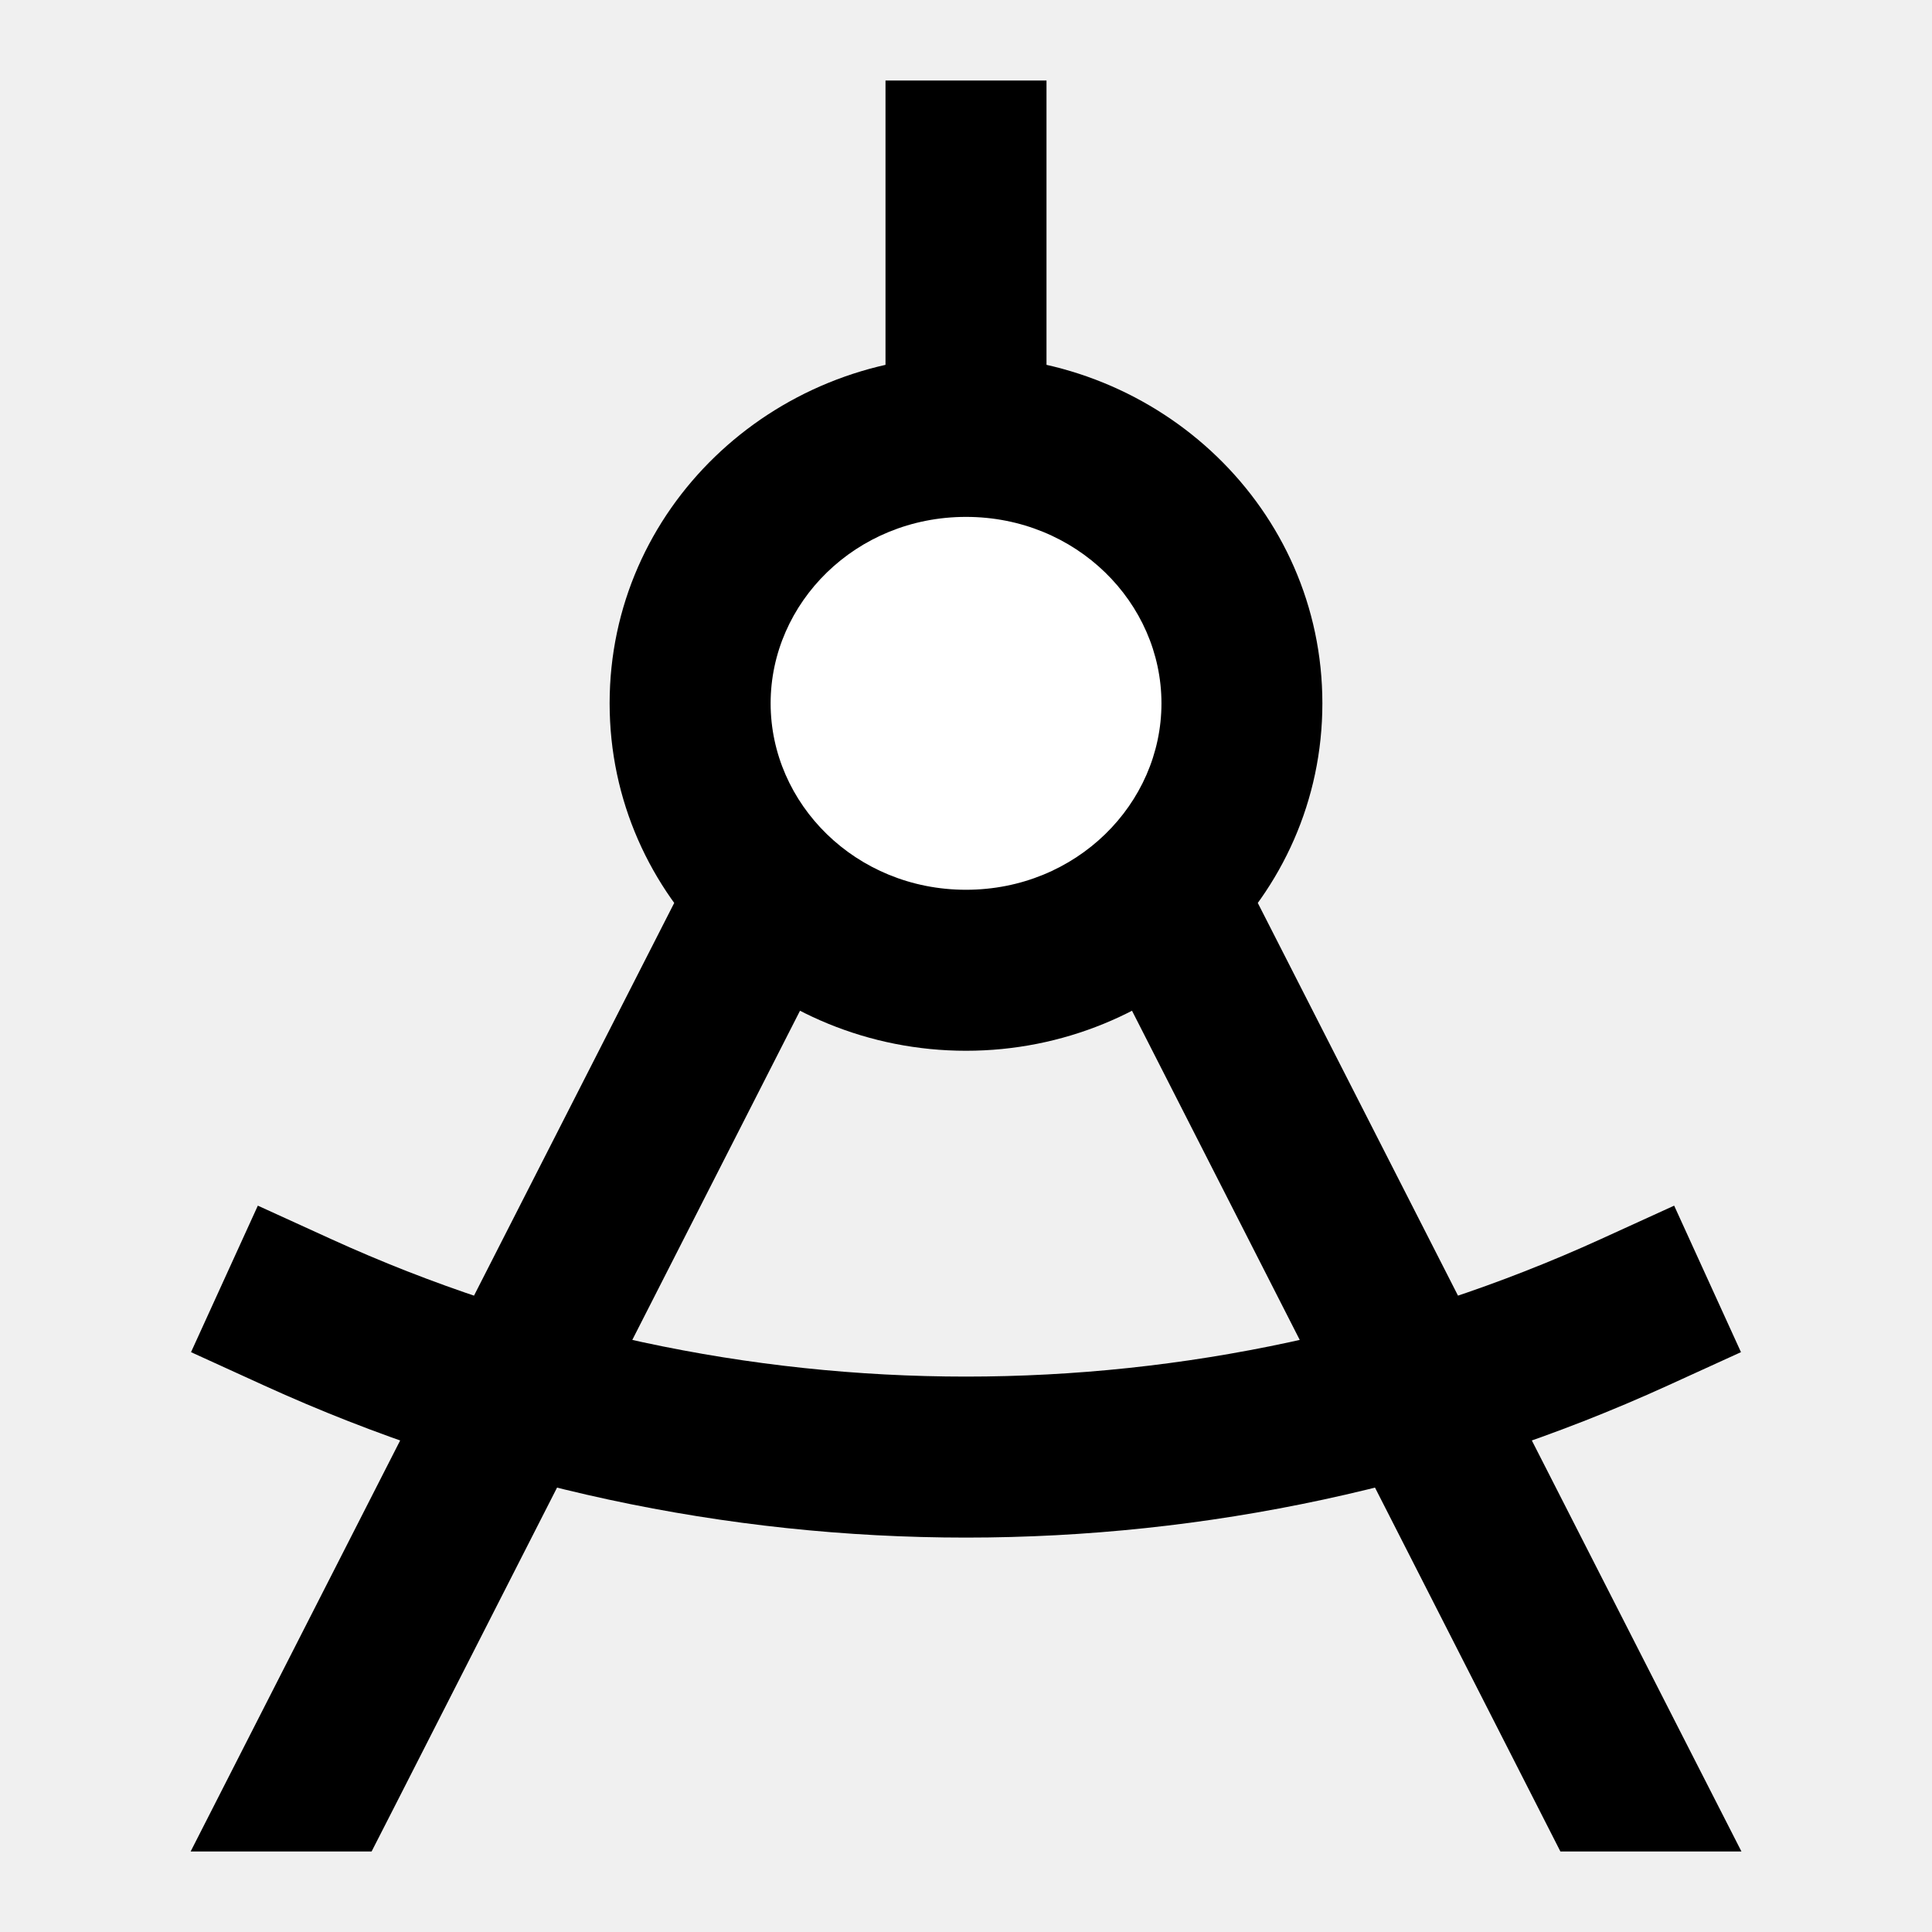
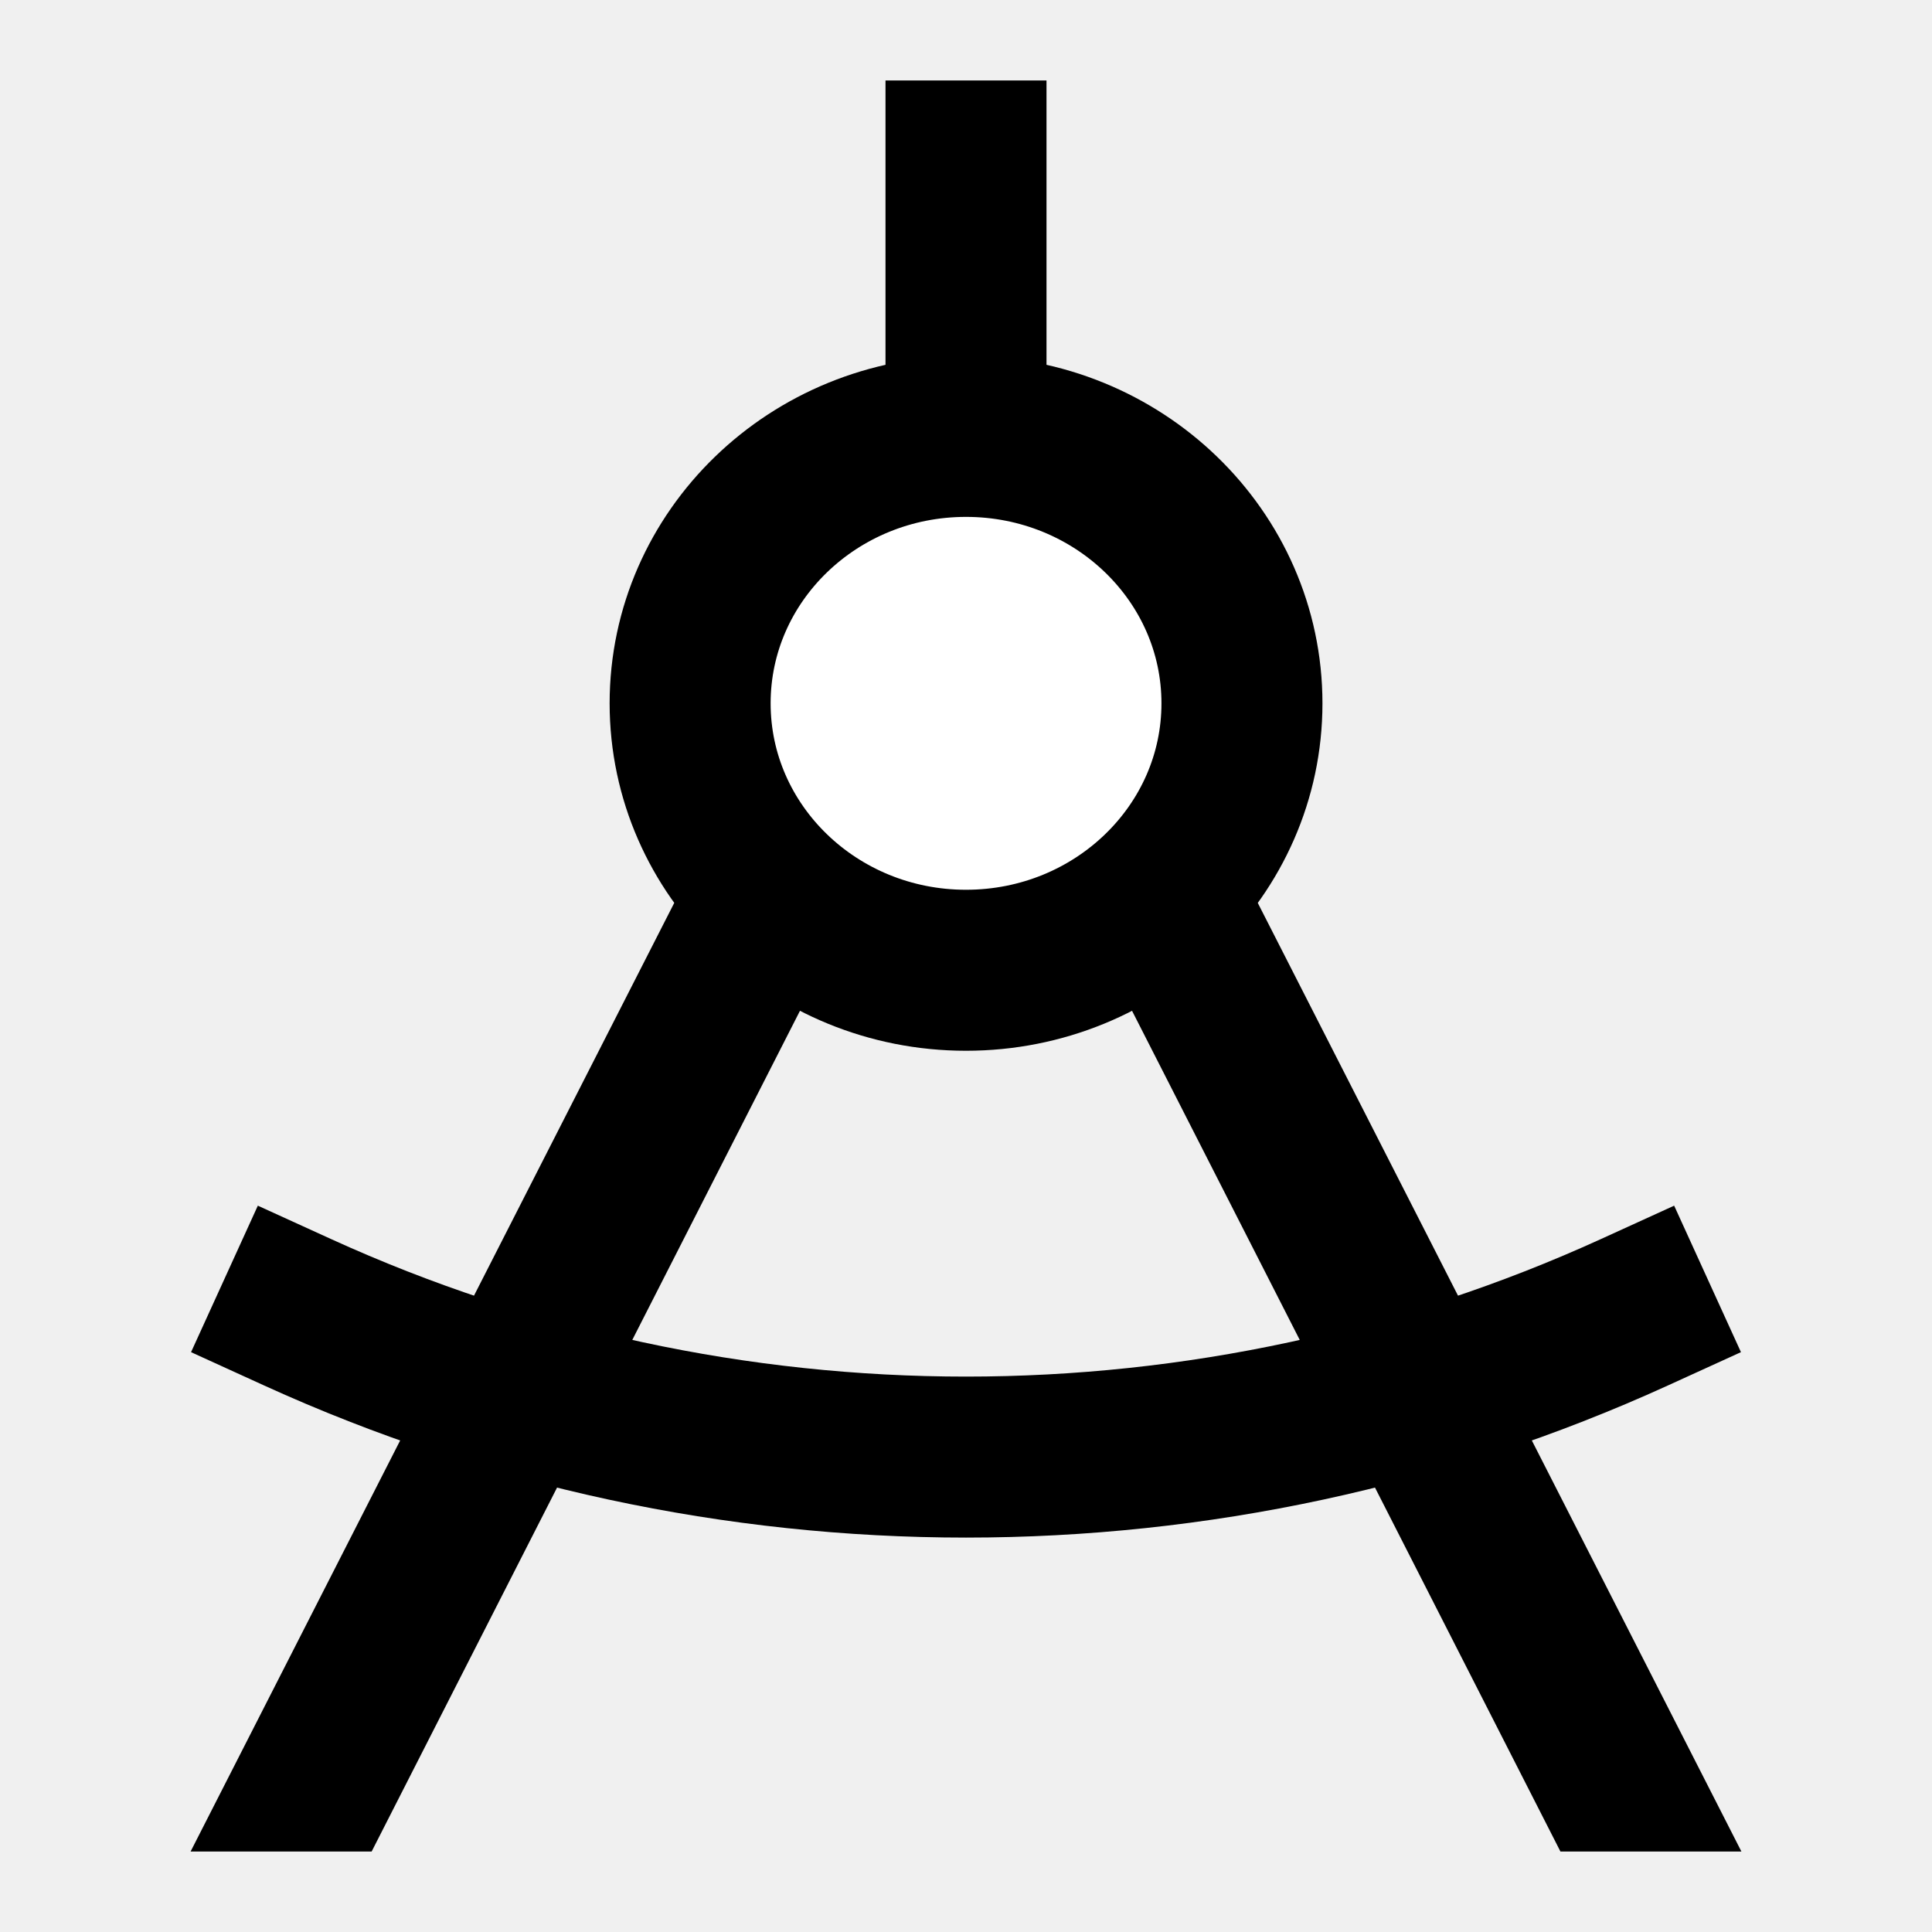
<svg xmlns="http://www.w3.org/2000/svg" width="24" height="24" viewBox="0 0 24 24" fill="none">
  <g id="dividers-1">
    <path id="fill2" d="M15.428 8.737C15.428 10.568 13.893 12.053 12 12.053C10.108 12.053 8.573 10.568 8.573 8.737C8.573 6.905 10.108 5.421 12 5.421C13.893 5.421 15.428 6.905 15.428 8.737Z" fill="white" />
-     <path id="stroke1" d="M9.57 11.075L10.461 11.529L8.679 10.621L9.57 11.075ZM4.004 22V23H4.616L4.895 22.454L4.004 22ZM4 22L3.109 21.546L2.368 23H4V22ZM14.43 11.075L15.321 10.621L13.539 11.529L14.43 11.075ZM19.997 22L19.106 22.454L19.384 23H19.997V22ZM20 22V23H21.633L20.891 21.546L20 22ZM20.717 17.212L21.627 16.797L20.797 14.977L19.887 15.392L20.717 17.212ZM4.113 15.392L3.203 14.977L2.373 16.797L3.283 17.212L4.113 15.392ZM15.428 8.737H14.428C14.428 9.985 13.372 11.053 12 11.053V12.053V13.053C14.414 13.053 16.427 11.151 16.427 8.737H15.428ZM12 12.053V11.053C10.629 11.053 9.573 9.985 9.573 8.737H8.573H7.573C7.573 11.151 9.587 13.053 12 13.053V12.053ZM8.573 8.737H9.573C9.573 7.489 10.629 6.421 12 6.421V5.421V4.421C9.587 4.421 7.573 6.322 7.573 8.737H8.573ZM12 5.421V6.421C13.372 6.421 14.428 7.489 14.428 8.737H15.428H16.427C16.427 6.322 14.414 4.421 12 4.421V5.421ZM4.004 22V21H4V22V23H4.004V22ZM4.004 22L4.895 22.454L10.461 11.529L9.57 11.075L8.679 10.621L3.113 21.546L4.004 22ZM4 22L4.891 22.454L10.461 11.529L9.57 11.075L8.679 10.621L3.109 21.546L4 22ZM19.997 22V23H20V22V21H19.997V22ZM19.997 22L20.888 21.546L15.321 10.621L14.43 11.075L13.539 11.529L19.106 22.454L19.997 22ZM20 22L20.891 21.546L15.321 10.621L14.43 11.075L13.539 11.529L19.109 22.454L20 22ZM12 5.421H13V1H12H11V5.421H12ZM20.302 16.302L19.887 15.392C14.891 17.67 9.109 17.67 4.113 15.392L3.698 16.302L3.283 17.212C8.806 19.73 15.194 19.73 20.717 17.212L20.302 16.302Z" fill="black" />
+     <path id="stroke1" d="M12 5.421C10.108 5.421 8.573 6.906 8.573 8.737C8.573 10.568 10.108 12.053 12 12.053C13.893 12.053 15.428 10.568 15.428 8.737C15.428 6.906 13.893 5.421 12 5.421ZM12 5.421V2M20.302 16.302C15.043 18.7 8.958 18.7 3.698 16.302M9.57 11.075L4.004 22H4L9.57 11.075ZM14.43 11.075L19.997 22H20L14.43 11.075Z" stroke="black" stroke-width="2" stroke-linecap="square" />
  </g>
</svg>
